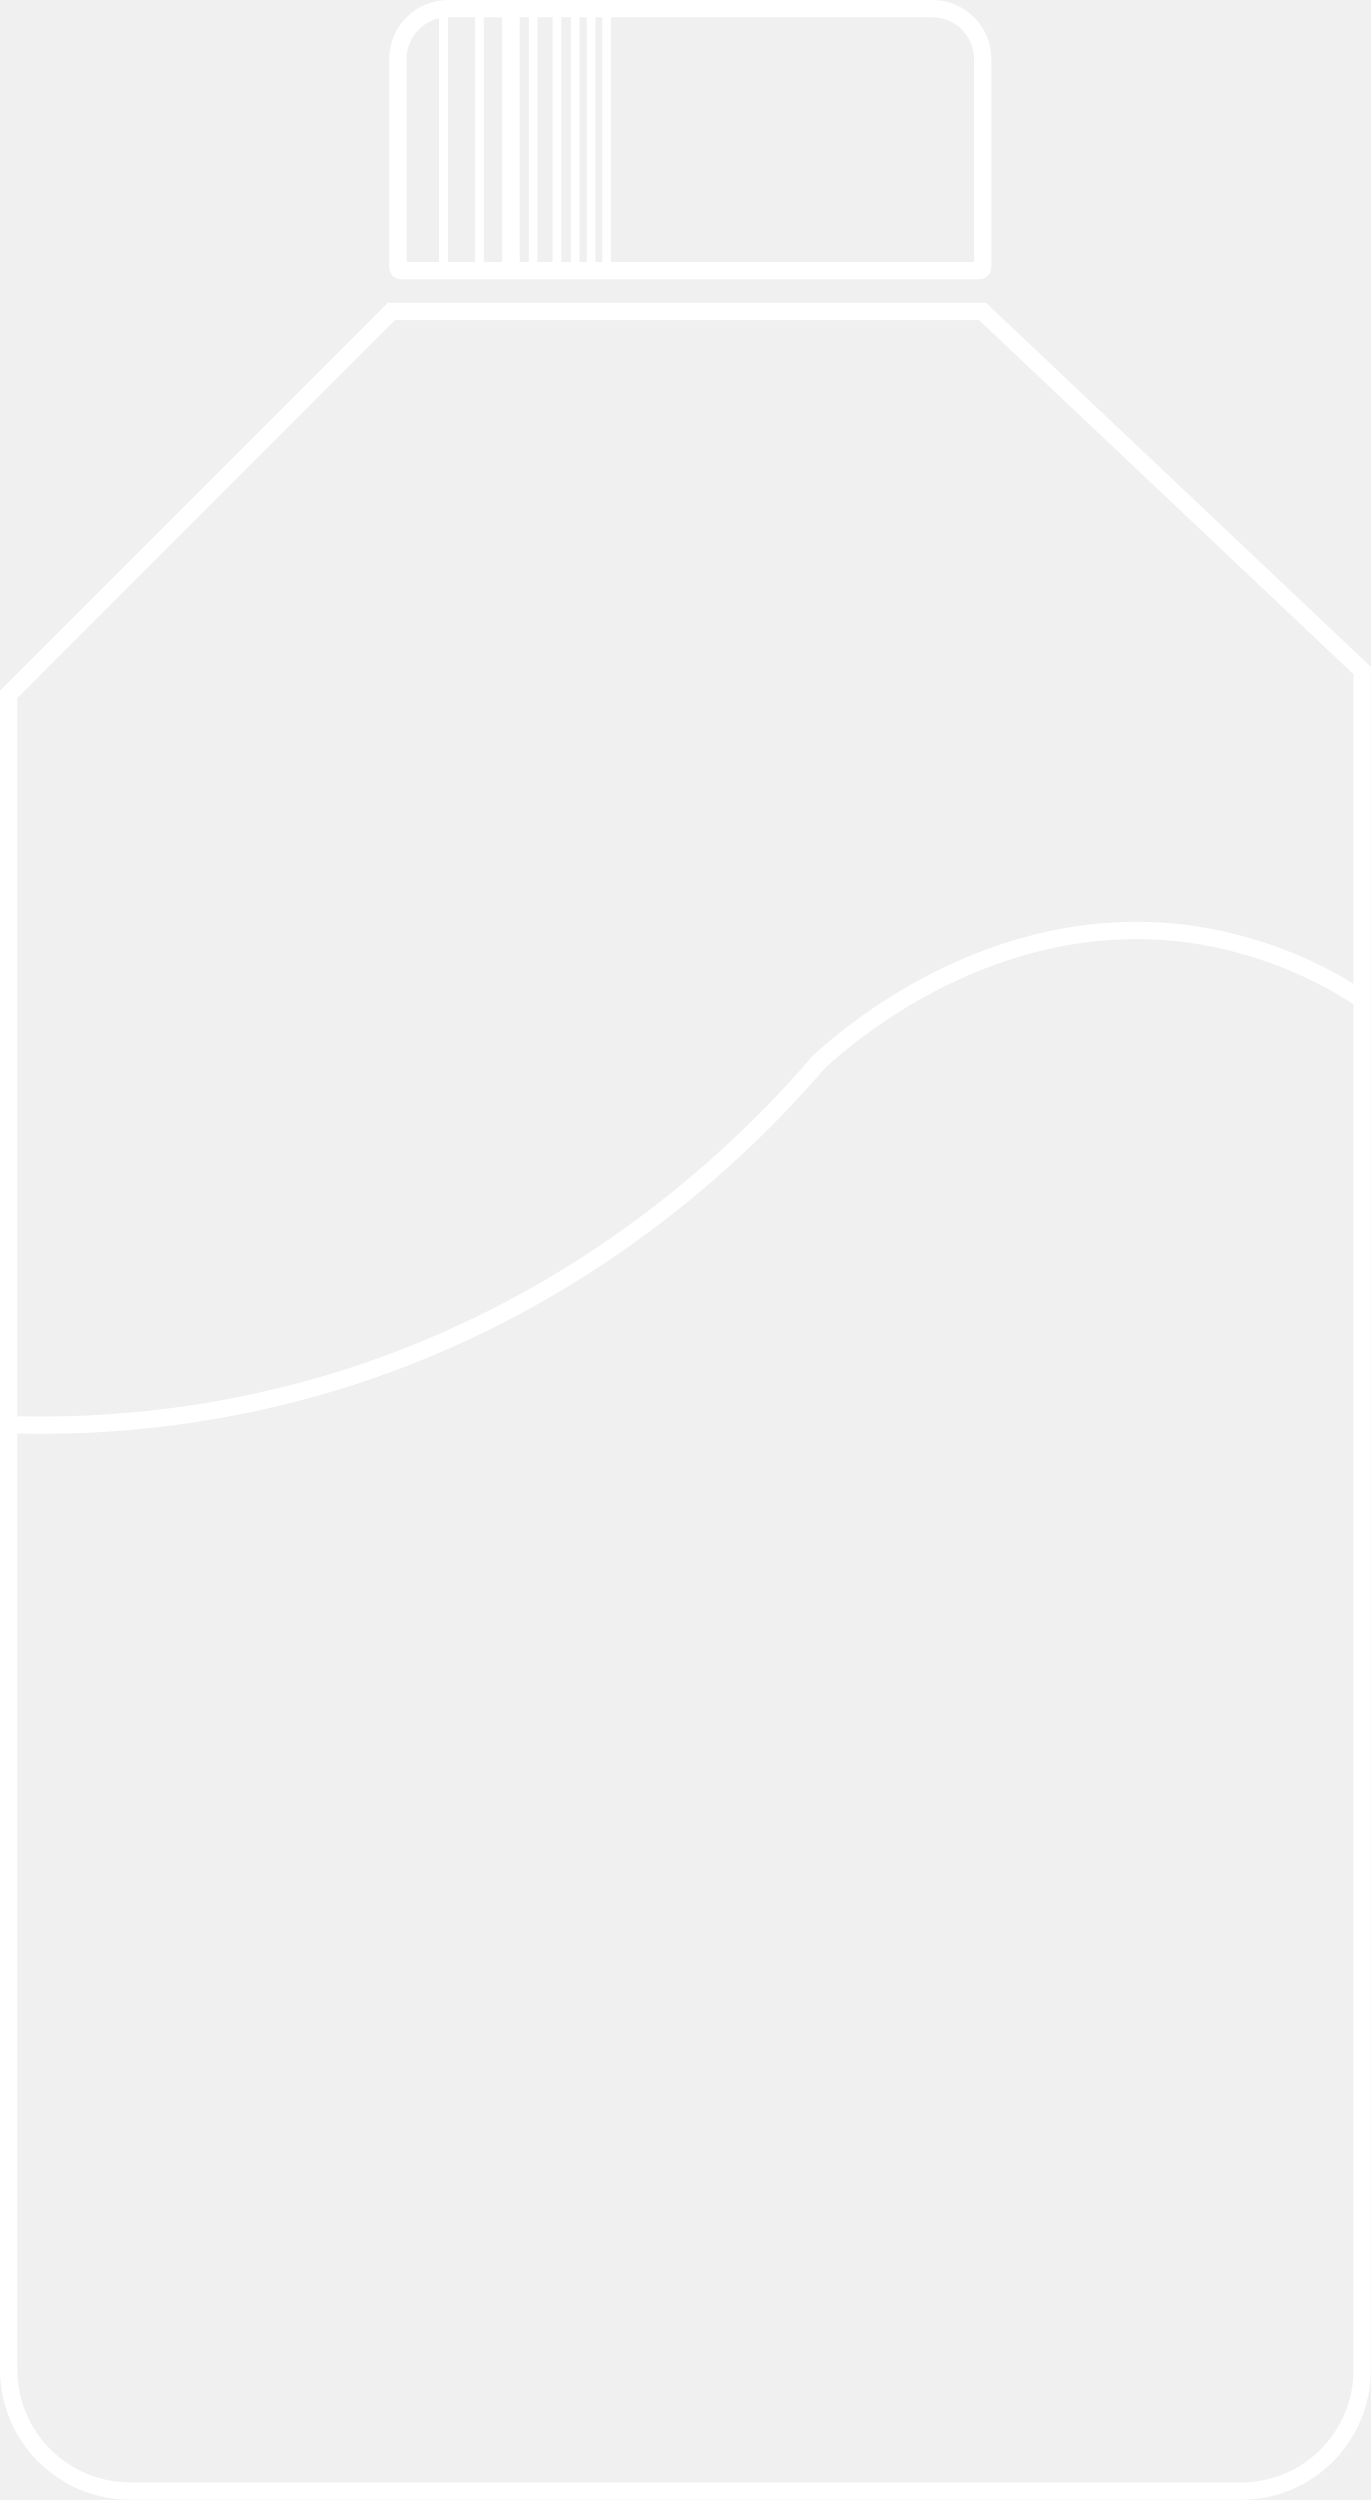
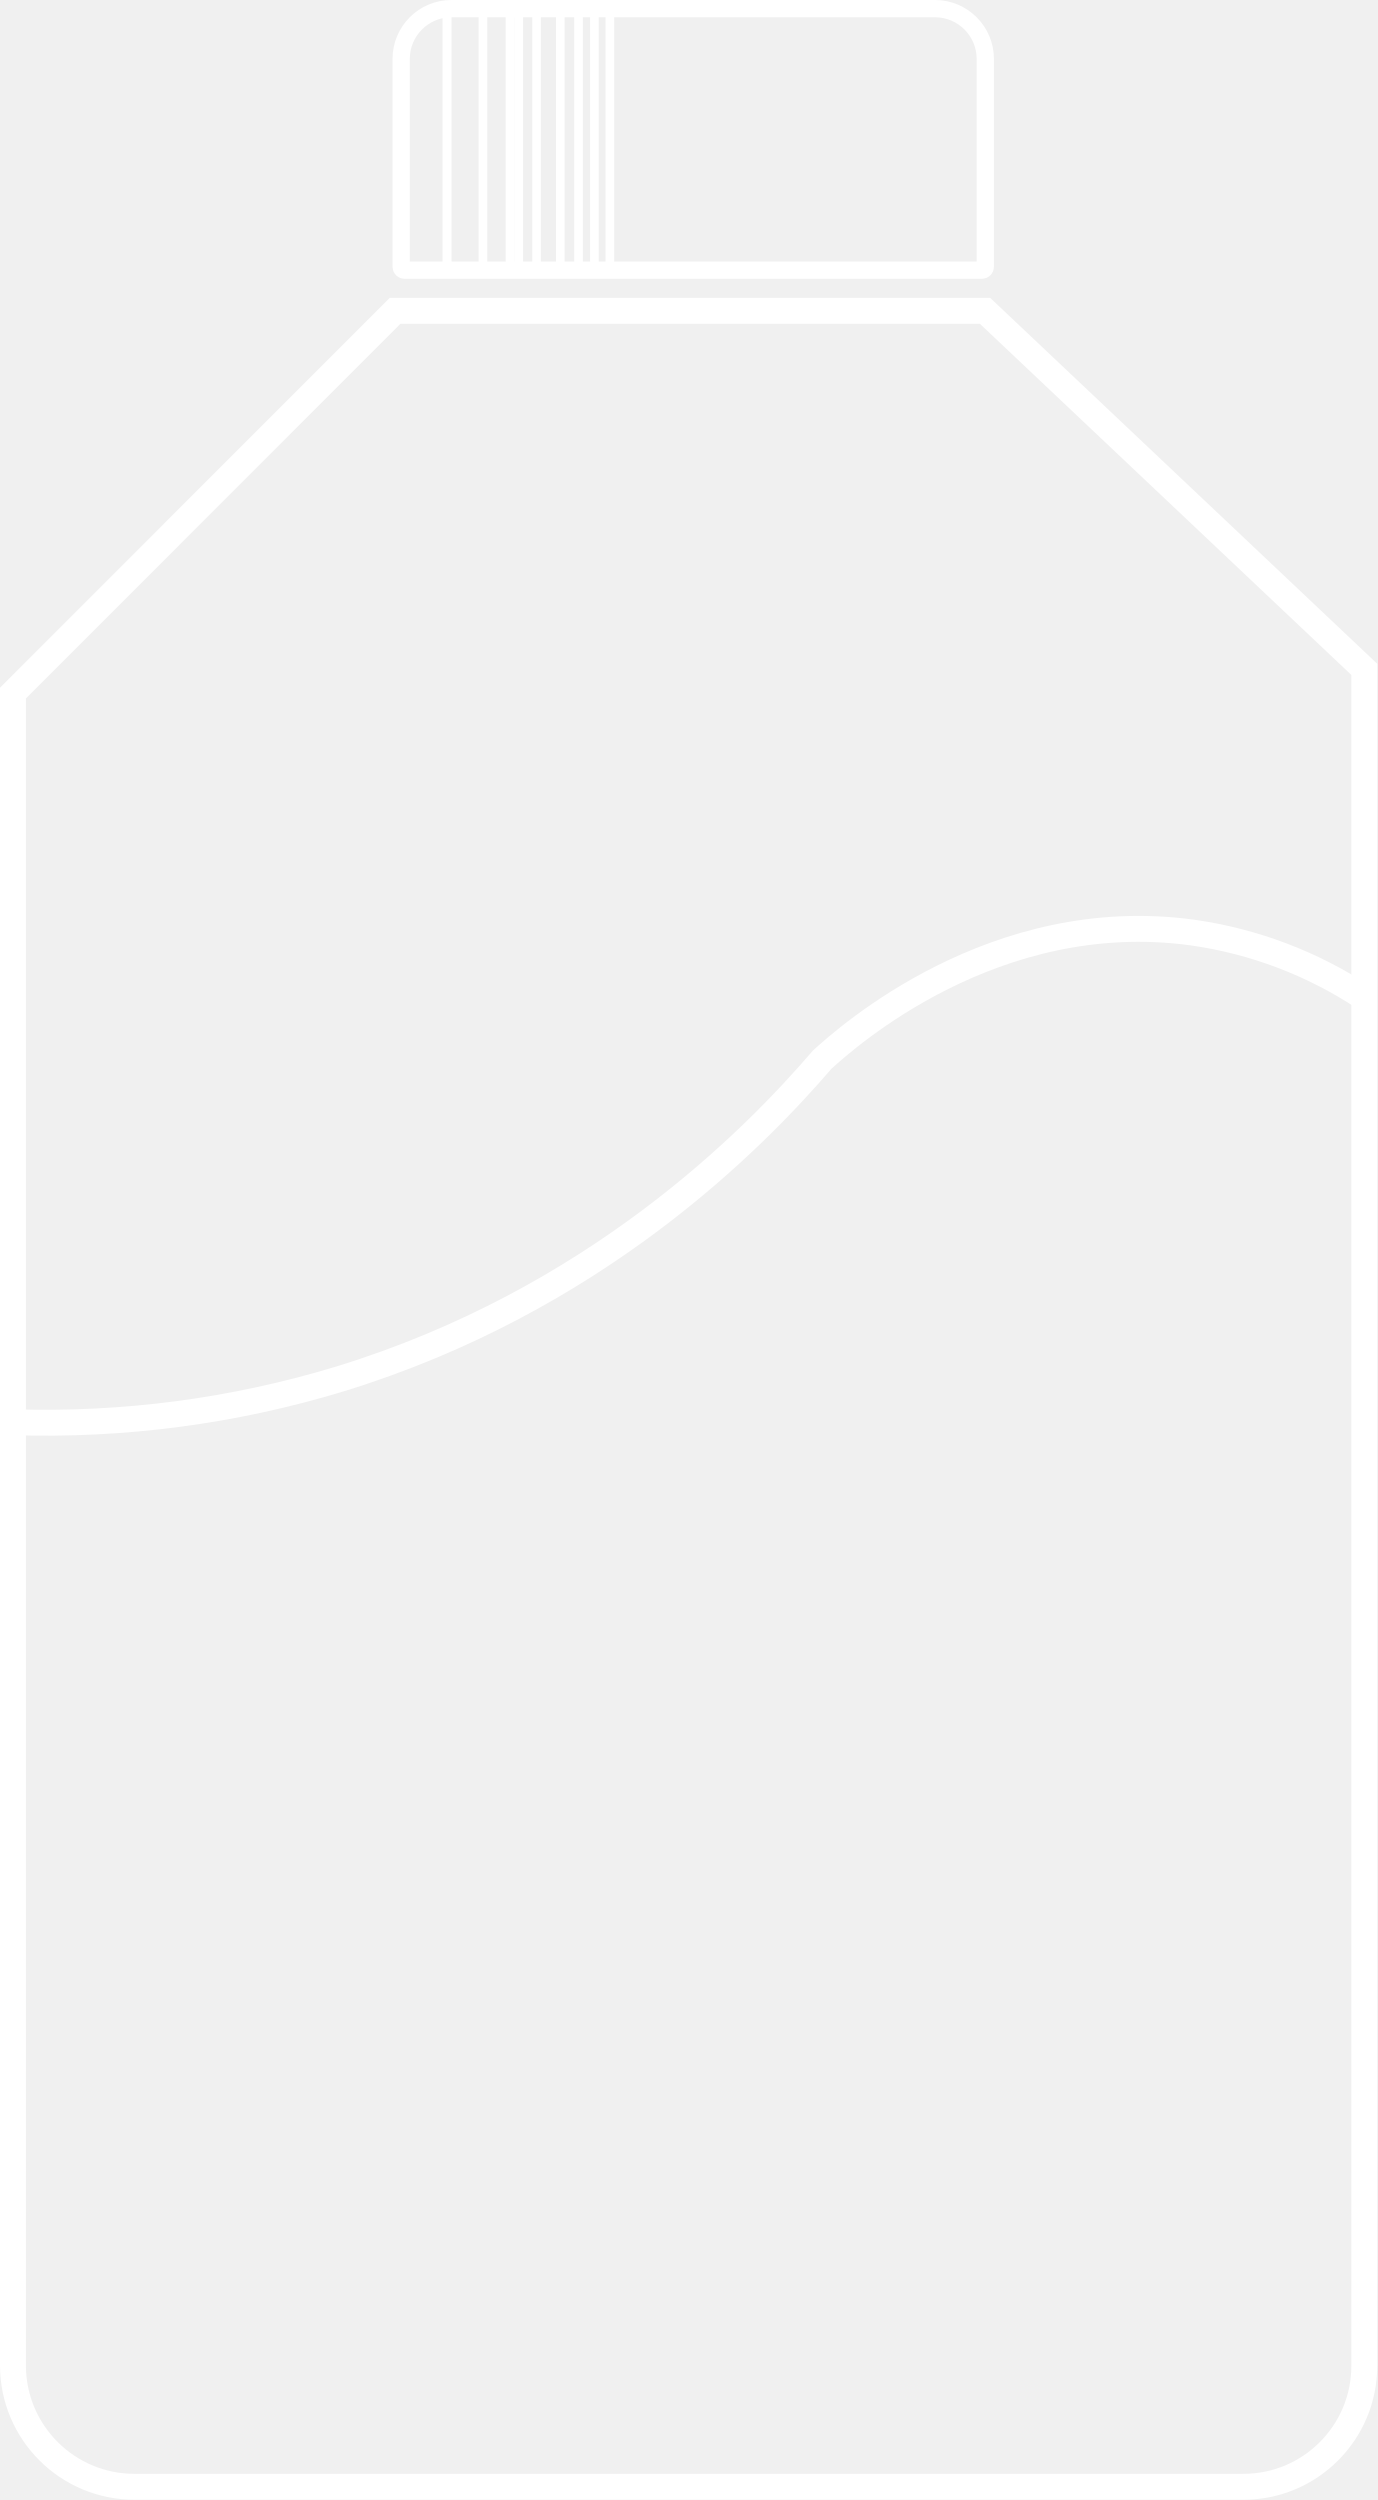
- <svg xmlns="http://www.w3.org/2000/svg" viewBox="0 0 158.48 289.03">
+ <svg xmlns="http://www.w3.org/2000/svg" viewBox="0 0 159.48 289.53">
  <defs>
-     <style>.cls-1,.cls-4{fill:none;}.cls-1,.cls-2,.cls-3,.cls-4{stroke:#fff;stroke-miterlimit:10;}.cls-1{stroke-width:2px;}.cls-3{fill:#050606;}</style>
+     <style>.cls-1,.cls-2,.cls-5{fill:none;}.cls-1,.cls-2,.cls-3,.cls-4,.cls-5{stroke:#fff;stroke-miterlimit:10;}.cls-1{stroke-width:3px;}.cls-2{stroke-width:2px;}.cls-4{fill:#050606;}</style>
  </defs>
  <g id="Layer_2" data-name="Layer 2">
    <g id="Layer_2-2" data-name="Layer 2">
-       <path class="cls-1" d="M157.48,77.52V274a14,14,0,0,1-14,14H15.07A14.07,14.07,0,0,1,1,274q0-58.9,0-117.79V144q0-12.61,0-25.22Q1,99.54,1,80.28L45.25,36h68.33Z" />
-       <path class="cls-1" d="M51.78,1h56a5.83,5.83,0,0,1,5.83,5.83V30.9a.39.39,0,0,1-.39.39H46.35A.39.39,0,0,1,46,30.9V6.82A5.82,5.82,0,0,1,51.78,1Z" />
-       <path class="cls-2" d="M67.27,166.52" />
-       <path class="cls-3" d="M157.48,93.57" />
-       <path class="cls-1" d="M157.48,115.55A48.32,48.32,0,0,0,137.6,108c-22.93-3.15-40,12.1-42.87,14.71-8.08,9.4-26.39,27.95-55.9,37a117.33,117.33,0,0,1-37.82,5" />
-       <line class="cls-4" x1="51.27" y1="1" x2="51.27" y2="31.29" />
-       <line class="cls-4" x1="61.64" y1="1.4" x2="61.64" y2="31.69" />
-       <line class="cls-4" x1="58.58" y1="1" x2="58.58" y2="31.29" />
-       <line class="cls-4" x1="55.43" y1="1" x2="55.43" y2="31.29" />
-       <line class="cls-4" x1="64.39" y1="1" x2="64.39" y2="31.29" />
-       <line class="cls-4" x1="66.5" y1="1" x2="66.5" y2="31.29" />
-       <line class="cls-4" x1="68.34" y1="1" x2="68.34" y2="31.29" />
-       <line class="cls-4" x1="70.13" y1="1" x2="70.13" y2="31.29" />
-       <line class="cls-4" x1="51.27" y1="1" x2="51.27" y2="31.29" />
-       <line class="cls-4" x1="58.58" y1="1" x2="58.58" y2="31.29" />
-       <line class="cls-4" x1="59.58" y1="1" x2="59.58" y2="31.29" />
-       <line class="cls-4" x1="58.58" y1="12.59" x2="58.58" y2="12.59" />
+       <path class="cls-1" d="M158,77.52V274a14,14,0,0,1-14,14H15.57A14.07,14.07,0,0,1,1.5,274q0-58.9,0-117.79V144q0-12.61,0-25.22,0-19.25,0-38.51L45.75,36h68.33Z" />
+       <path class="cls-2" d="M52.28,1h56a5.83,5.83,0,0,1,5.83,5.83V30.9a.39.39,0,0,1-.39.39H46.85a.39.39,0,0,1-.39-.39V6.82A5.82,5.82,0,0,1,52.28,1Z" />
+       <path class="cls-3" d="M67.77,166.52" />
+       <path class="cls-4" d="M158,93.57" />
+       <path class="cls-1" d="M158,115.55A48.32,48.32,0,0,0,138.1,108c-22.93-3.15-40,12.1-42.87,14.71-8.08,9.4-26.39,27.95-55.9,37a117.33,117.33,0,0,1-37.82,5" />
+       <line class="cls-5" x1="51.77" y1="1" x2="51.77" y2="31.29" />
+       <line class="cls-5" x1="62.14" y1="1.4" x2="62.14" y2="31.69" />
+       <line class="cls-5" x1="59.08" y1="1" x2="59.08" y2="31.29" />
+       <line class="cls-5" x1="55.93" y1="1" x2="55.93" y2="31.29" />
+       <line class="cls-5" x1="64.89" y1="1" x2="64.89" y2="31.29" />
+       <line class="cls-5" x1="67" y1="1" x2="67" y2="31.29" />
+       <line class="cls-5" x1="68.84" y1="1" x2="68.84" y2="31.29" />
+       <line class="cls-5" x1="70.63" y1="1" x2="70.63" y2="31.29" />
+       <line class="cls-5" x1="51.77" y1="1" x2="51.77" y2="31.29" />
+       <line class="cls-5" x1="59.08" y1="1" x2="59.08" y2="31.29" />
+       <line class="cls-5" x1="60.08" y1="1" x2="60.08" y2="31.29" />
+       <line class="cls-5" x1="59.08" y1="12.59" x2="59.08" y2="12.59" />
    </g>
  </g>
</svg>
